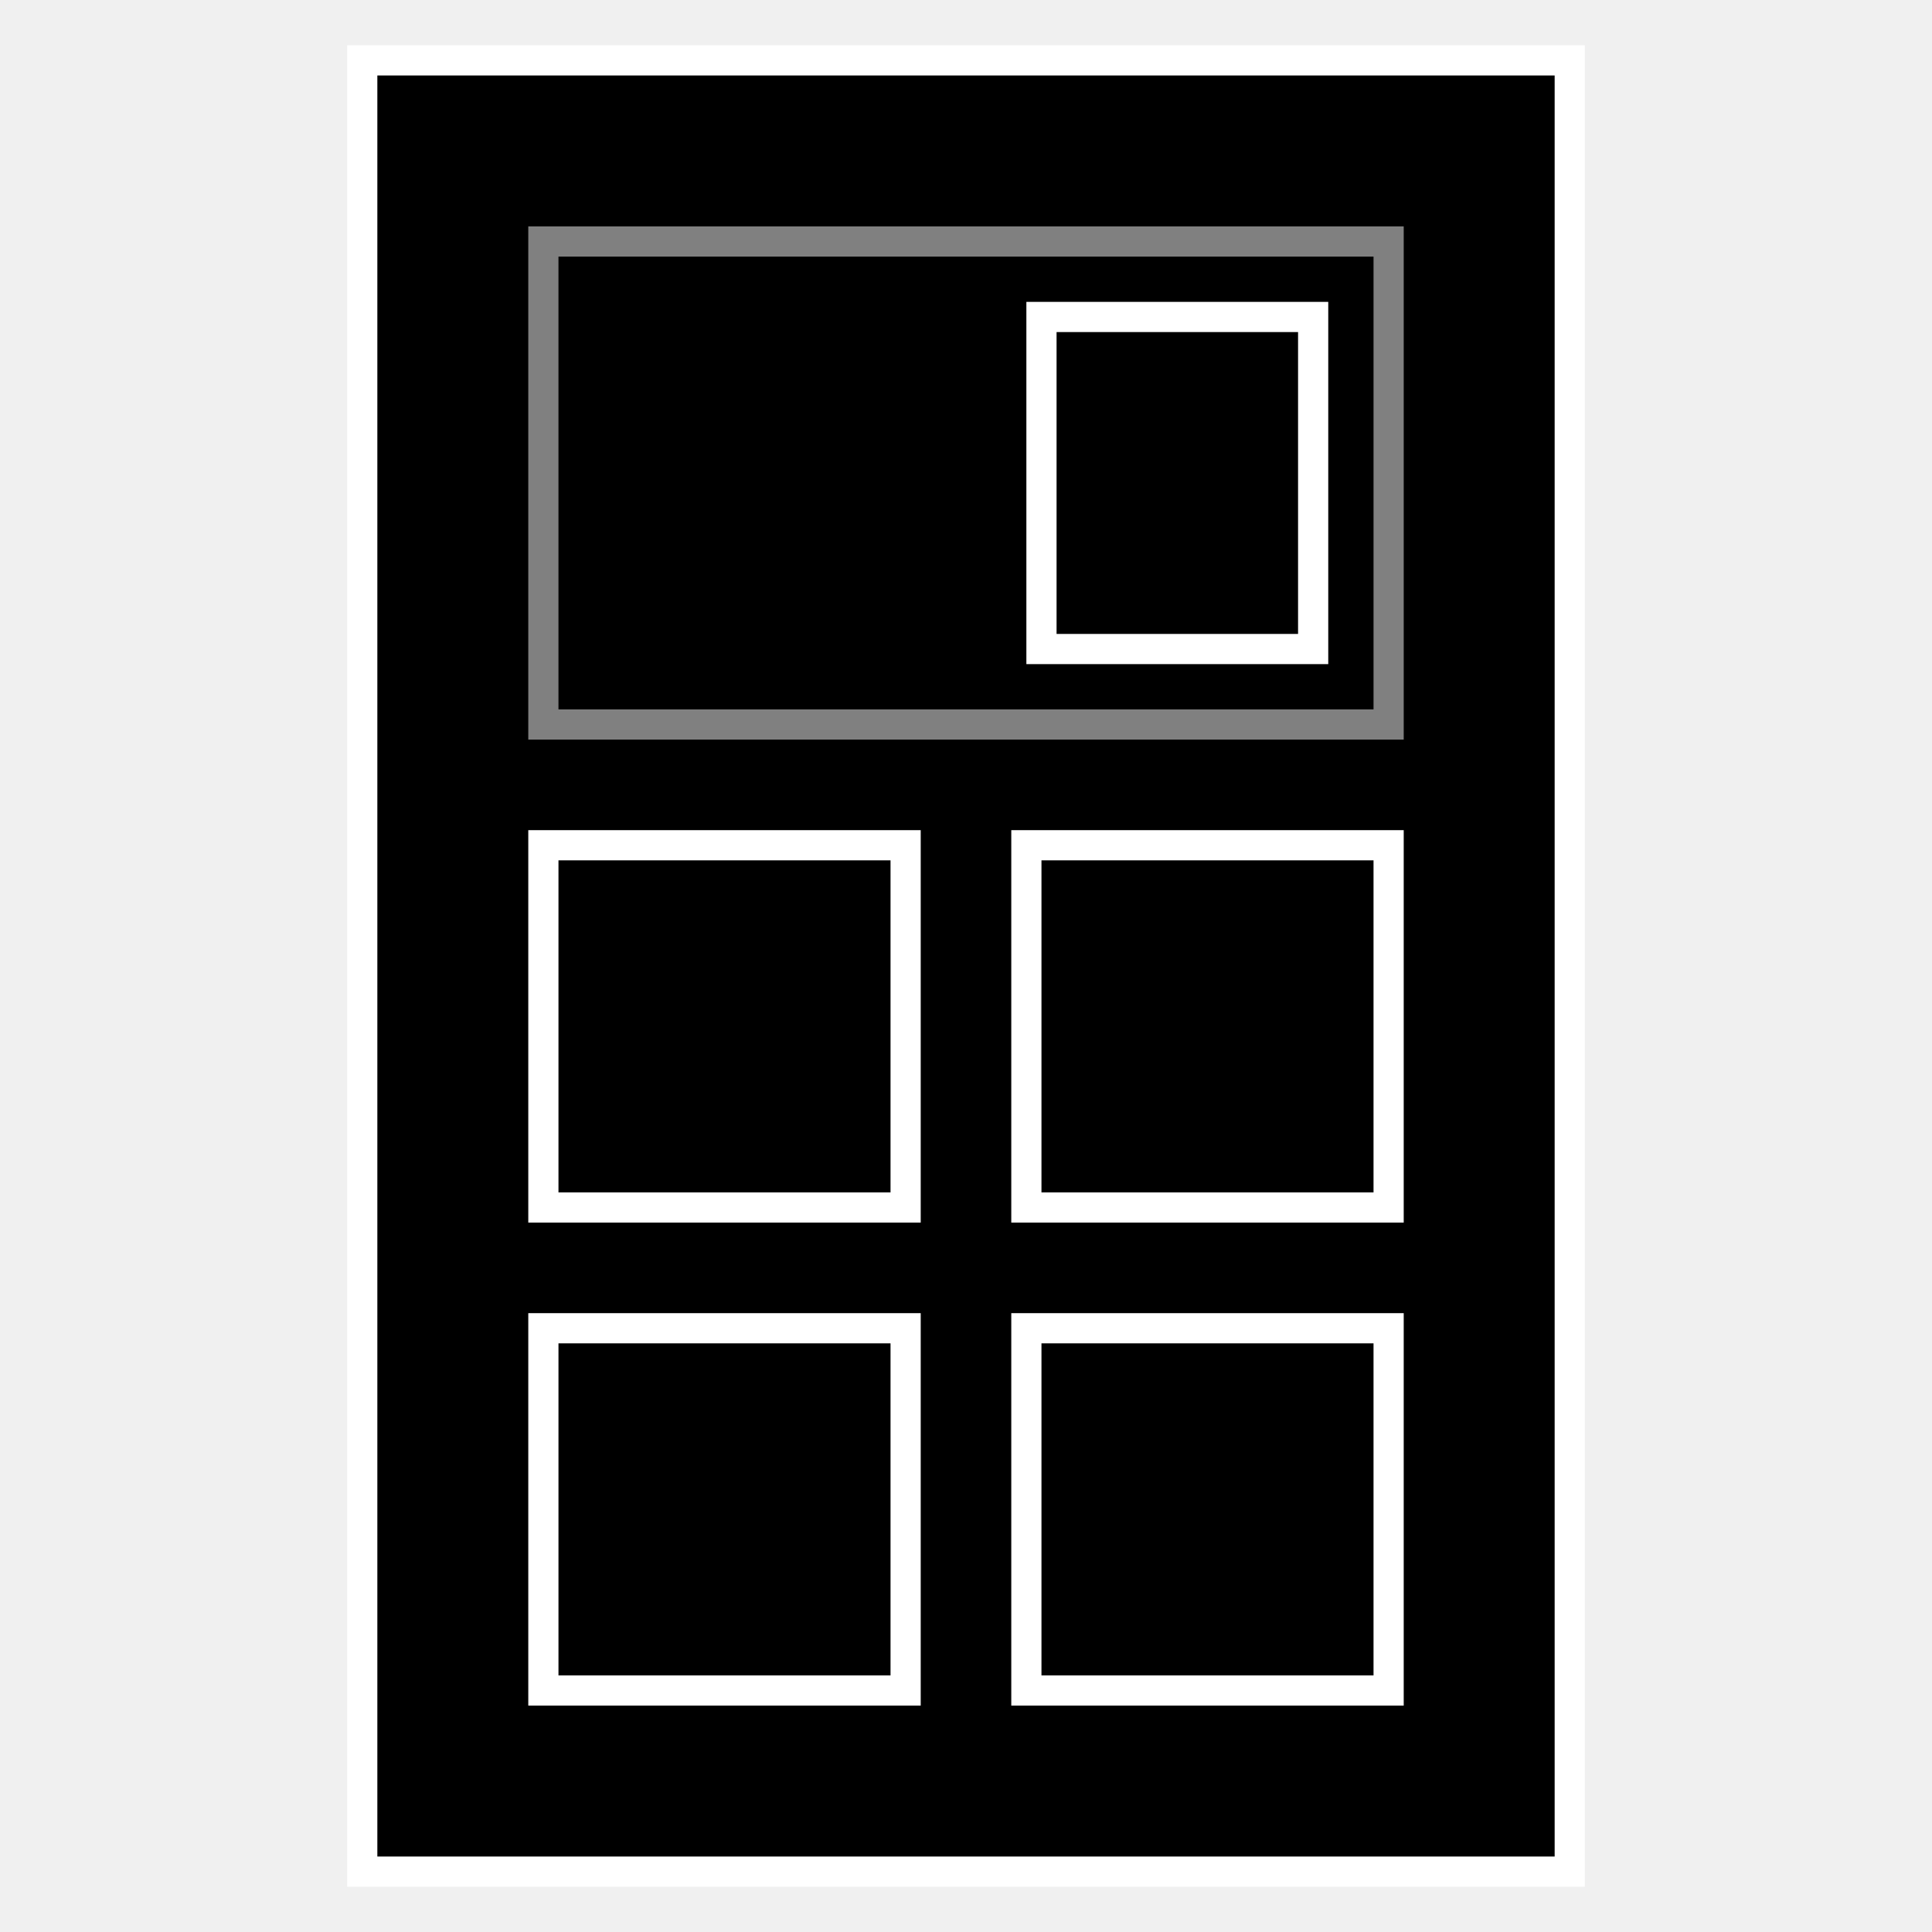
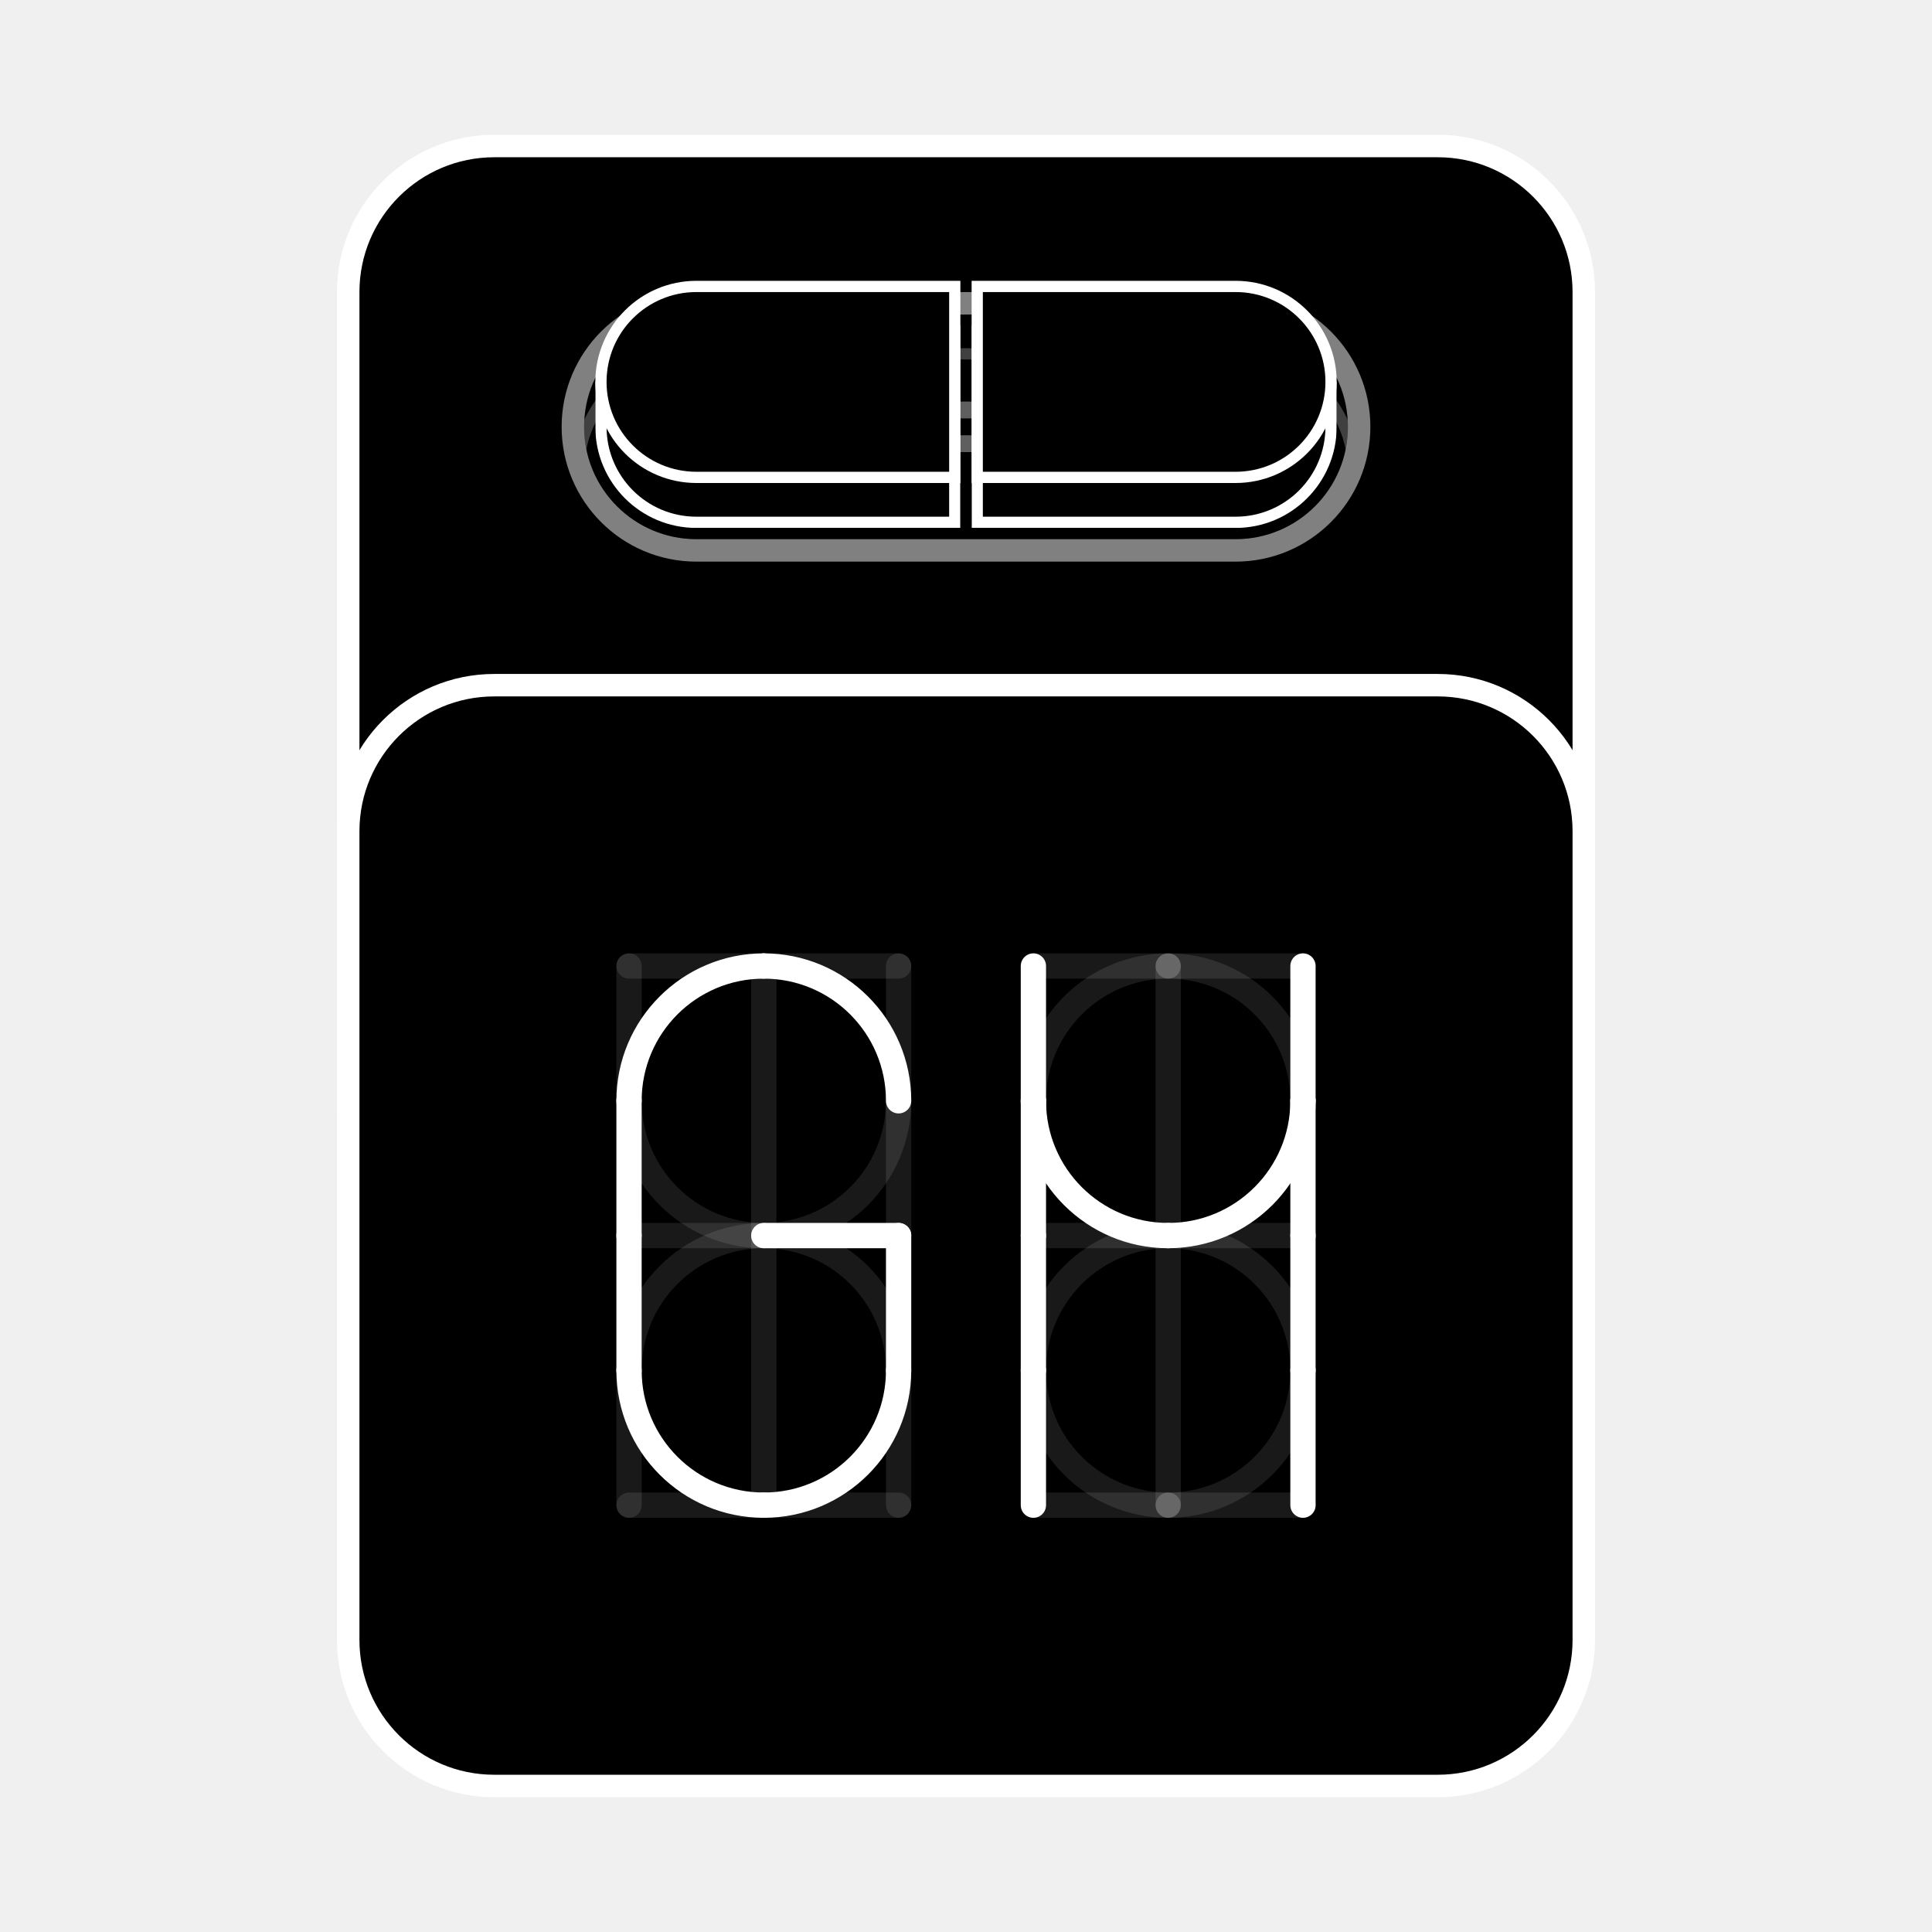
- <svg xmlns="http://www.w3.org/2000/svg" width="32" height="32" viewBox="0 0 32 32" fill="none">
-   <rect x="6" y="1" width="20" height="30" fill="black" stroke="white" stroke-width="0.5" />
-   <rect x="17" y="22" width="6" height="6" fill="black" stroke="white" stroke-width="0.5" />
-   <rect x="9" y="22" width="6" height="6" fill="black" stroke="white" stroke-width="0.5" />
-   <rect x="17" y="14" width="6" height="6" fill="black" stroke="white" stroke-width="0.5" />
-   <rect x="9" y="14" width="6" height="6" fill="black" stroke="white" stroke-width="0.5" />
-   <rect x="9" y="4" width="14" height="8" fill="black" stroke="white" stroke-opacity="0.5" stroke-width="0.5" />
-   <rect x="17.25" y="5.25" width="4.5" height="5.5" stroke="white" stroke-width="0.5" />
+ <svg xmlns="http://www.w3.org/2000/svg" width="344" height="344" viewBox="0 0 344 344" fill="none">
+   <rect x="62" y="26" width="220" height="196" rx="26" fill="black" stroke="white" stroke-width="4" />
+   <path fill-rule="evenodd" clip-rule="evenodd" d="M112 71.5H115H118H121V74.5V77.5V80.5H118V77.5V74.5H115V77.5V80.5H112V77.5V74.5V71.5Z" fill="white" />
+   <path fill-rule="evenodd" clip-rule="evenodd" d="M127 71.5H124V74.5H127H130H133V71.5H130H127ZM133 77.5H130H127H124V80.5H127H130H133V77.5Z" fill="white" />
+   <path fill-rule="evenodd" clip-rule="evenodd" d="M139 71.5H136V74.5H139H142H145V71.5H142H139ZM145 77.5H142H139H136V80.5H139H142H145V77.5Z" fill="white" />
+   <path fill-rule="evenodd" clip-rule="evenodd" d="M148 71.5H151V74.5V77.5H154H157V80.5H154H151H148V77.5V74.5V71.5Z" fill="white" />
+   <path fill-rule="evenodd" clip-rule="evenodd" d="M158 71.5H161H164H167V74.5H164V77.5V80.5H161V77.5V74.5H158V71.5Z" fill="white" />
+   <path fill-rule="evenodd" clip-rule="evenodd" d="M174 71.5H171V74.5H174H177V71.5H174ZM171 77.5H174V80.5H171H168V77.5H171Z" fill="white" />
+   <rect opacity="0.5" x="102" y="54" width="140" height="44" rx="22" fill="black" stroke="white" stroke-width="4" />
+   <mask id="mask0_1541_21213" style="mask-type:alpha" maskUnits="userSpaceOnUse" x="104" y="56" width="136" height="40">
+     <rect x="104" y="56" width="136" height="40" rx="20" fill="black" />
+   </mask>
+   <g mask="url(#mask0_1541_21213)">
+     <rect opacity="0.25" x="103" y="63" width="138" height="42" rx="21" fill="black" stroke="white" stroke-width="2" />
+   </g>
+   <mask id="mask1_1541_21213" style="mask-type:alpha" maskUnits="userSpaceOnUse" x="104" y="46" width="136" height="50">
+     <rect x="104" y="46" width="136" height="50" rx="20" fill="black" />
+   </mask>
+   <g mask="url(#mask1_1541_21213)">
+     <mask id="path-12-outside-1_1541_21213" maskUnits="userSpaceOnUse" x="173" y="58" width="65" height="36" fill="black">
+       <rect fill="white" x="173" y="58" width="65" height="36" />
+       <path fill-rule="evenodd" clip-rule="evenodd" d="M220 60H175V70V76V92H220C228.837 92 236 84.837 236 76V70H234.837C232.463 64.136 226.715 60 220 60Z" />
+     </mask>
+     <path fill-rule="evenodd" clip-rule="evenodd" d="M220 60H175V70V76V92H220C228.837 92 236 84.837 236 76V70H234.837C232.463 64.136 226.715 60 220 60Z" fill="black" />
+     <path d="M175 60V58H173V60H175ZM175 92H173V94H175V92ZM236 70H238V68H236V70ZM234.837 70L232.983 70.75L233.489 72H234.837V70ZM175 62H220V58H175V62ZM177 70V60H173V70H177ZM177 76V70H173V76H177ZM177 92V76H173V92H177ZM220 90H175V94H220V90ZM234 76C234 83.732 227.732 90 220 90V94C229.941 94 238 85.941 238 76H234ZM234 70V76H238V70H234ZM234.837 72H236V68H234.837V72ZM220 62C225.872 62 230.905 65.616 232.983 70.75L236.691 69.25C234.022 62.657 227.557 58 220 58V62Z" fill="white" mask="url(#path-12-outside-1_1541_21213)" />
+     <path d="M175 51H174V52V84V85H175H220C229.389 85 237 77.389 237 68C237 58.611 229.389 51 220 51H175Z" fill="black" stroke="white" stroke-width="2" />
+     <mask id="path-15-outside-2_1541_21213" maskUnits="userSpaceOnUse" x="106" y="58" width="65" height="36" fill="black">
+       <rect fill="white" x="106" y="58" width="65" height="36" />
+       <path fill-rule="evenodd" clip-rule="evenodd" d="M108 76V70H109.163C111.537 64.136 117.285 60 124 60H169V70V76V92H124C115.163 92 108 84.837 108 76Z" />
+     </mask>
+     <path fill-rule="evenodd" clip-rule="evenodd" d="M108 76V70H109.163C111.537 64.136 117.285 60 124 60H169V70V76V92H124C115.163 92 108 84.837 108 76Z" fill="black" />
+     <path d="M108 70V68H106V70H108ZM109.163 70V72H110.511L111.017 70.75L109.163 70ZM169 60H171V58H169V60ZM169 92V94H171V92H169ZM110 76V70H106V76H110ZM108 72H109.163V68H108V72ZM111.017 70.75C113.095 65.616 118.128 62 124 62V58C116.443 58 109.978 62.657 107.309 69.25L111.017 70.75ZM124 62H169V58H124V62ZM167 60V70H171V60H167ZM167 70V76H171V70H167ZM167 76V92H171V76H167ZM169 90H124V94H169V90ZM124 90C116.268 90 110 83.732 110 76H106C106 85.941 114.059 94 124 94V90Z" fill="white" mask="url(#path-15-outside-2_1541_21213)" />
+     <path d="M170 52V51H169H124C114.611 51 107 58.611 107 68C107 77.389 114.611 85 124 85H169H170V84V52Z" fill="black" stroke="white" stroke-width="2" />
+   </g>
+   <rect x="62" y="122" width="220" height="196" rx="26" fill="black" />
+   <path opacity="0.1" d="M136 268L160 268" stroke="white" stroke-width="4.5" stroke-linecap="round" stroke-linejoin="round" />
+   <path opacity="0.1" d="M112 268L136 268" stroke="white" stroke-width="4.5" stroke-linecap="round" stroke-linejoin="round" />
+   <path opacity="0.1" d="M160 244L160 268" stroke="white" stroke-width="4.5" stroke-linecap="round" stroke-linejoin="round" />
+   <path d="M160 244C160 257.255 149.255 268 136 268" stroke="white" stroke-width="4.5" stroke-linecap="round" stroke-linejoin="round" />
+   <path opacity="0.1" d="M136 220V268" stroke="white" stroke-width="4.5" stroke-linecap="round" stroke-linejoin="round" />
+   <path d="M136 268C122.745 268 112 257.255 112 244" stroke="white" stroke-width="4.5" stroke-linecap="round" stroke-linejoin="round" />
+   <path opacity="0.1" d="M112 244V268" stroke="white" stroke-width="4.5" stroke-linecap="round" stroke-linejoin="round" />
+   <path d="M160 220L160 244" stroke="white" stroke-width="4.5" stroke-linecap="round" stroke-linejoin="round" />
+   <path opacity="0.1" d="M136 220C149.255 220 160 230.745 160 244" stroke="white" stroke-width="4.5" stroke-linecap="round" stroke-linejoin="round" />
+   <path opacity="0.1" d="M112 244C112 230.745 122.745 220 136 220" stroke="white" stroke-width="4.5" stroke-linecap="round" stroke-linejoin="round" />
+   <path d="M112 220L112 244" stroke="white" stroke-width="4.5" stroke-linecap="round" stroke-linejoin="round" />
+   <path d="M136 220L160 220" stroke="white" stroke-width="4.5" stroke-linecap="round" stroke-linejoin="round" />
+   <path opacity="0.1" d="M136 220H112" stroke="white" stroke-width="4.5" stroke-linecap="round" stroke-linejoin="round" />
+   <path opacity="0.1" d="M160 196L160 220" stroke="white" stroke-width="4.5" stroke-linecap="round" stroke-linejoin="round" />
+   <path opacity="0.1" d="M160 196C160 209.255 149.255 220 136 220" stroke="white" stroke-width="4.5" stroke-linecap="round" stroke-linejoin="round" />
+   <path opacity="0.1" d="M136 220C122.745 220 112 209.255 112 196" stroke="white" stroke-width="4.5" stroke-linecap="round" stroke-linejoin="round" />
+   <path d="M112 196L112 220" stroke="white" stroke-width="4.5" stroke-linecap="round" stroke-linejoin="round" />
+   <path opacity="0.1" d="M160 196L160 172" stroke="white" stroke-width="4.5" stroke-linecap="round" stroke-linejoin="round" />
+   <path d="M136 172C149.255 172 160 182.745 160 196" stroke="white" stroke-width="4.5" stroke-linecap="round" stroke-linejoin="round" />
+   <path opacity="0.1" d="M136 172V220" stroke="white" stroke-width="4.5" stroke-linecap="round" stroke-linejoin="round" />
+   <path d="M112 196C112 182.745 122.745 172 136 172" stroke="white" stroke-width="4.5" stroke-linecap="round" stroke-linejoin="round" />
+   <path opacity="0.1" d="M112 196V172" stroke="white" stroke-width="4.5" stroke-linecap="round" stroke-linejoin="round" />
+   <path opacity="0.1" d="M136 172H160" stroke="white" stroke-width="4.5" stroke-linecap="round" stroke-linejoin="round" />
+   <path opacity="0.1" d="M112 172H136" stroke="white" stroke-width="4.5" stroke-linecap="round" stroke-linejoin="round" />
+   <path opacity="0.1" d="M208 268L232 268" stroke="white" stroke-width="4.5" stroke-linecap="round" stroke-linejoin="round" />
+   <path opacity="0.1" d="M184 268L208 268" stroke="white" stroke-width="4.5" stroke-linecap="round" stroke-linejoin="round" />
+   <path d="M232 244L232 268" stroke="white" stroke-width="4.5" stroke-linecap="round" stroke-linejoin="round" />
+   <path opacity="0.1" d="M232 244C232 257.255 221.255 268 208 268" stroke="white" stroke-width="4.5" stroke-linecap="round" stroke-linejoin="round" />
+   <path opacity="0.1" d="M208 220V268" stroke="white" stroke-width="4.5" stroke-linecap="round" stroke-linejoin="round" />
+   <path opacity="0.1" d="M208 268C194.745 268 184 257.255 184 244" stroke="white" stroke-width="4.5" stroke-linecap="round" stroke-linejoin="round" />
+   <path d="M184 244V268" stroke="white" stroke-width="4.5" stroke-linecap="round" stroke-linejoin="round" />
+   <path d="M232 220L232 244" stroke="white" stroke-width="4.5" stroke-linecap="round" stroke-linejoin="round" />
+   <path opacity="0.1" d="M208 220C221.255 220 232 230.745 232 244" stroke="white" stroke-width="4.5" stroke-linecap="round" stroke-linejoin="round" />
+   <path opacity="0.1" d="M184 244C184 230.745 194.745 220 208 220" stroke="white" stroke-width="4.5" stroke-linecap="round" stroke-linejoin="round" />
+   <path d="M184 220L184 244" stroke="white" stroke-width="4.5" stroke-linecap="round" stroke-linejoin="round" />
+   <path opacity="0.1" d="M208 220L232 220" stroke="white" stroke-width="4.5" stroke-linecap="round" stroke-linejoin="round" />
+   <path opacity="0.1" d="M208 220H184" stroke="white" stroke-width="4.5" stroke-linecap="round" stroke-linejoin="round" />
+   <path d="M232 196L232 220" stroke="white" stroke-width="4.5" stroke-linecap="round" stroke-linejoin="round" />
+   <path d="M232 196C232 209.255 221.255 220 208 220" stroke="white" stroke-width="4.5" stroke-linecap="round" stroke-linejoin="round" />
+   <path d="M208 220C194.745 220 184 209.255 184 196" stroke="white" stroke-width="4.5" stroke-linecap="round" stroke-linejoin="round" />
+   <path d="M184 196L184 220" stroke="white" stroke-width="4.5" stroke-linecap="round" stroke-linejoin="round" />
+   <path d="M232 196L232 172" stroke="white" stroke-width="4.5" stroke-linecap="round" stroke-linejoin="round" />
+   <path opacity="0.1" d="M208 172C221.255 172 232 182.745 232 196" stroke="white" stroke-width="4.5" stroke-linecap="round" stroke-linejoin="round" />
+   <path opacity="0.1" d="M208 172V220" stroke="white" stroke-width="4.5" stroke-linecap="round" stroke-linejoin="round" />
+   <path opacity="0.1" d="M184 196C184 182.745 194.745 172 208 172" stroke="white" stroke-width="4.5" stroke-linecap="round" stroke-linejoin="round" />
+   <path d="M184 196V172" stroke="white" stroke-width="4.5" stroke-linecap="round" stroke-linejoin="round" />
+   <path opacity="0.1" d="M208 172H232" stroke="white" stroke-width="4.5" stroke-linecap="round" stroke-linejoin="round" />
+   <path opacity="0.1" d="M184 172H208" stroke="white" stroke-width="4.5" stroke-linecap="round" stroke-linejoin="round" />
+   <rect x="62" y="122" width="220" height="196" rx="26" stroke="white" stroke-width="4" />
</svg>
